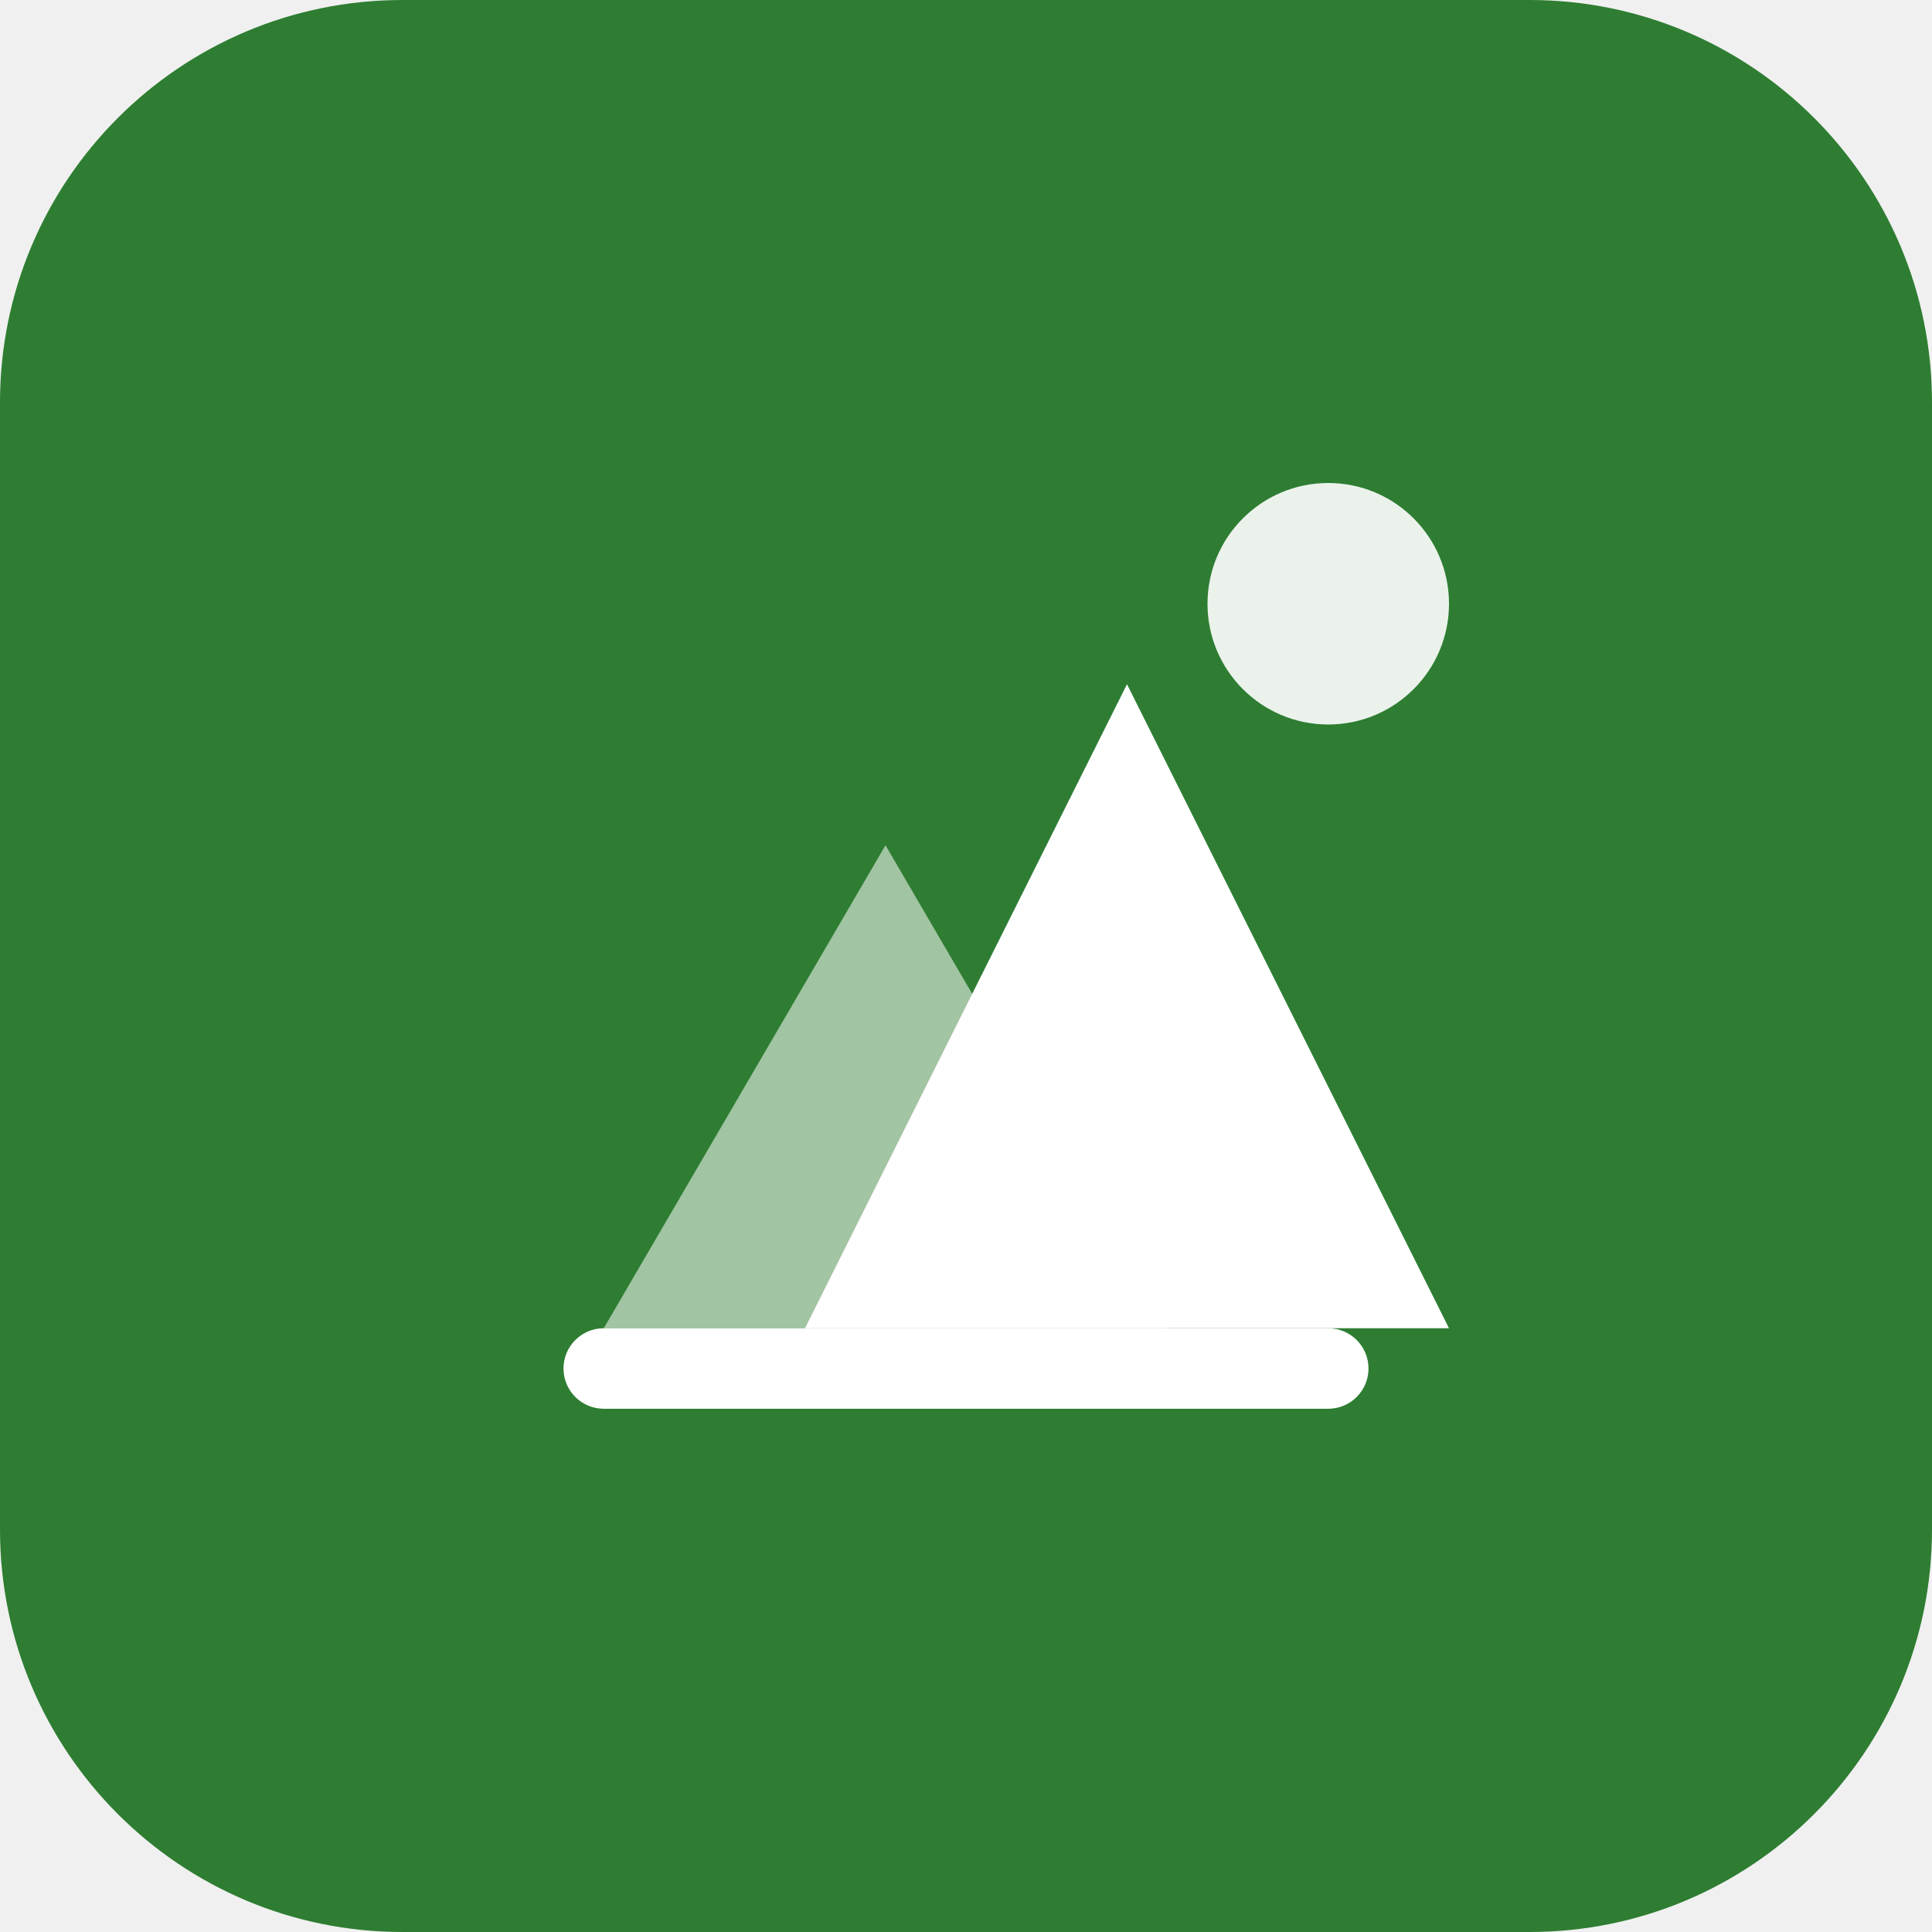
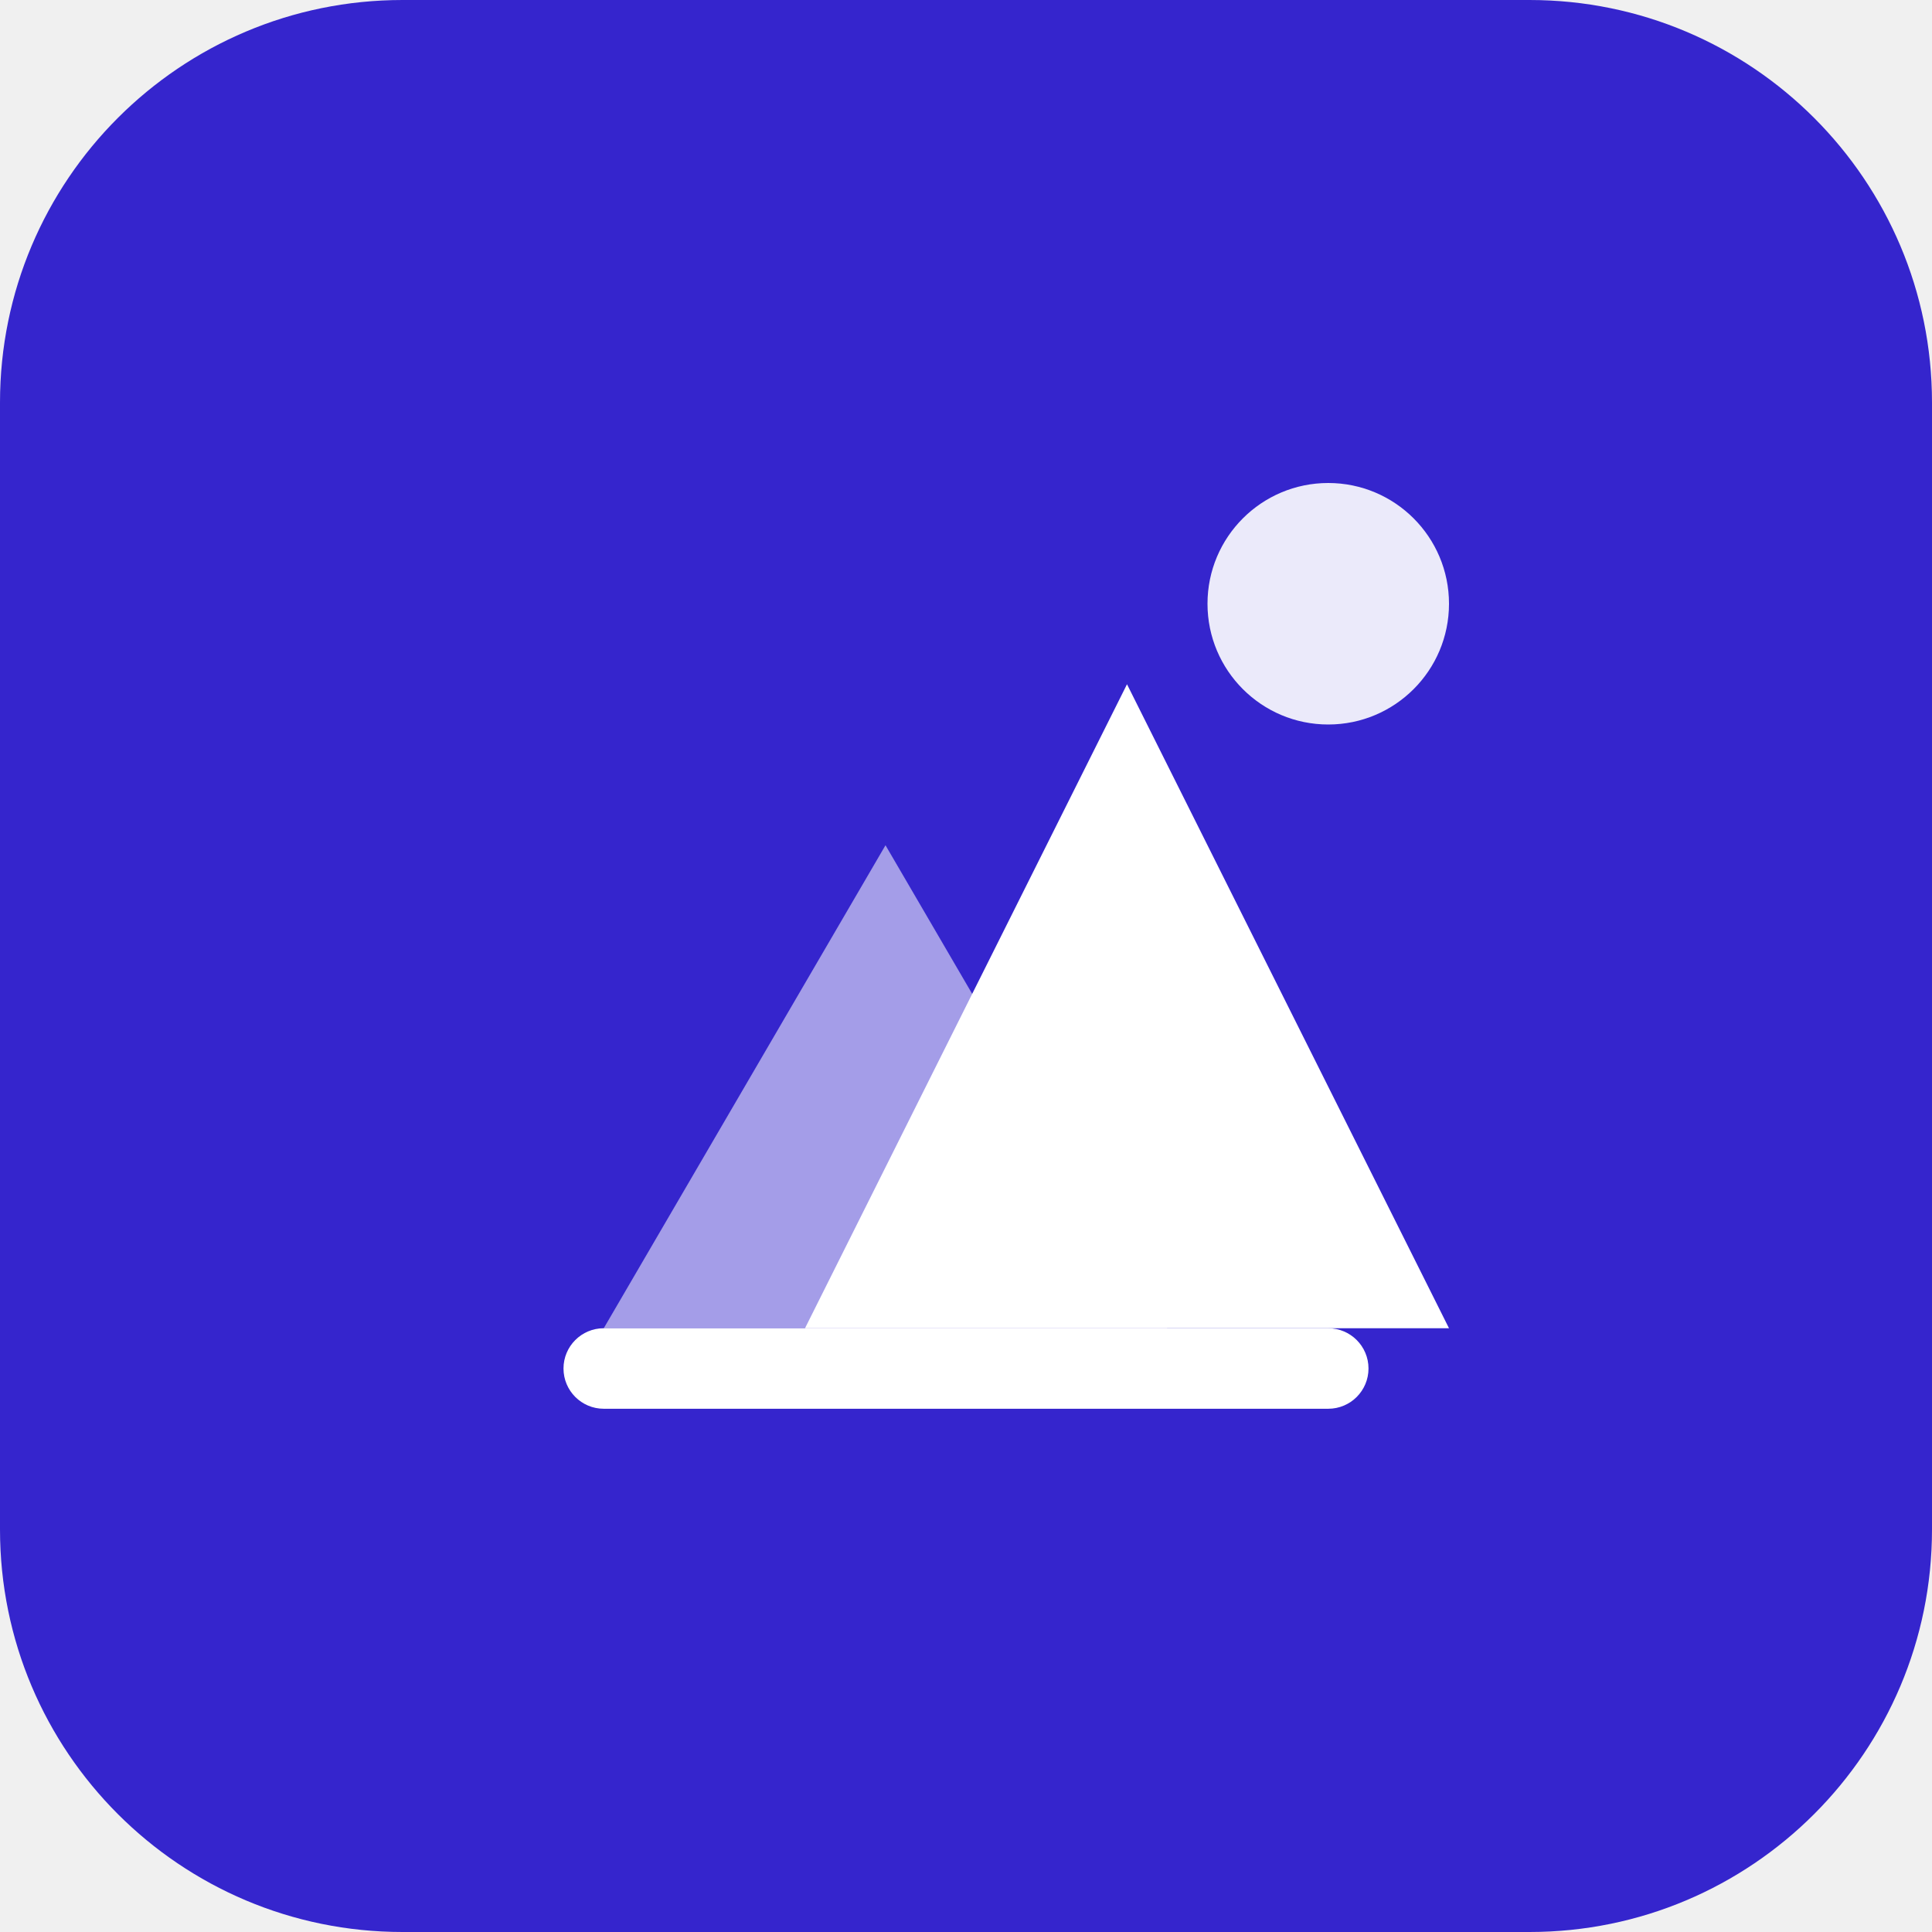
<svg xmlns="http://www.w3.org/2000/svg" width="96" height="96" viewBox="0 0 96 96">
-   <rect width="96" height="96" rx="20" fill="#2E7D32" />
+   <rect width="96" height="96" rx="20" fill="#3525CD" />
  <circle cx="66" cy="30" r="6" fill="#FFFFFF" opacity="0.9" />
  <path d="M30 66 L44 42 L58 66 Z" fill="#FFFFFF" opacity="0.55" />
  <path d="M40 66 L56 34 L72 66 Z" fill="#FFFFFF" />
  <rect x="28" y="66" width="40" height="4" rx="2" fill="#FFFFFF" />
</svg>
